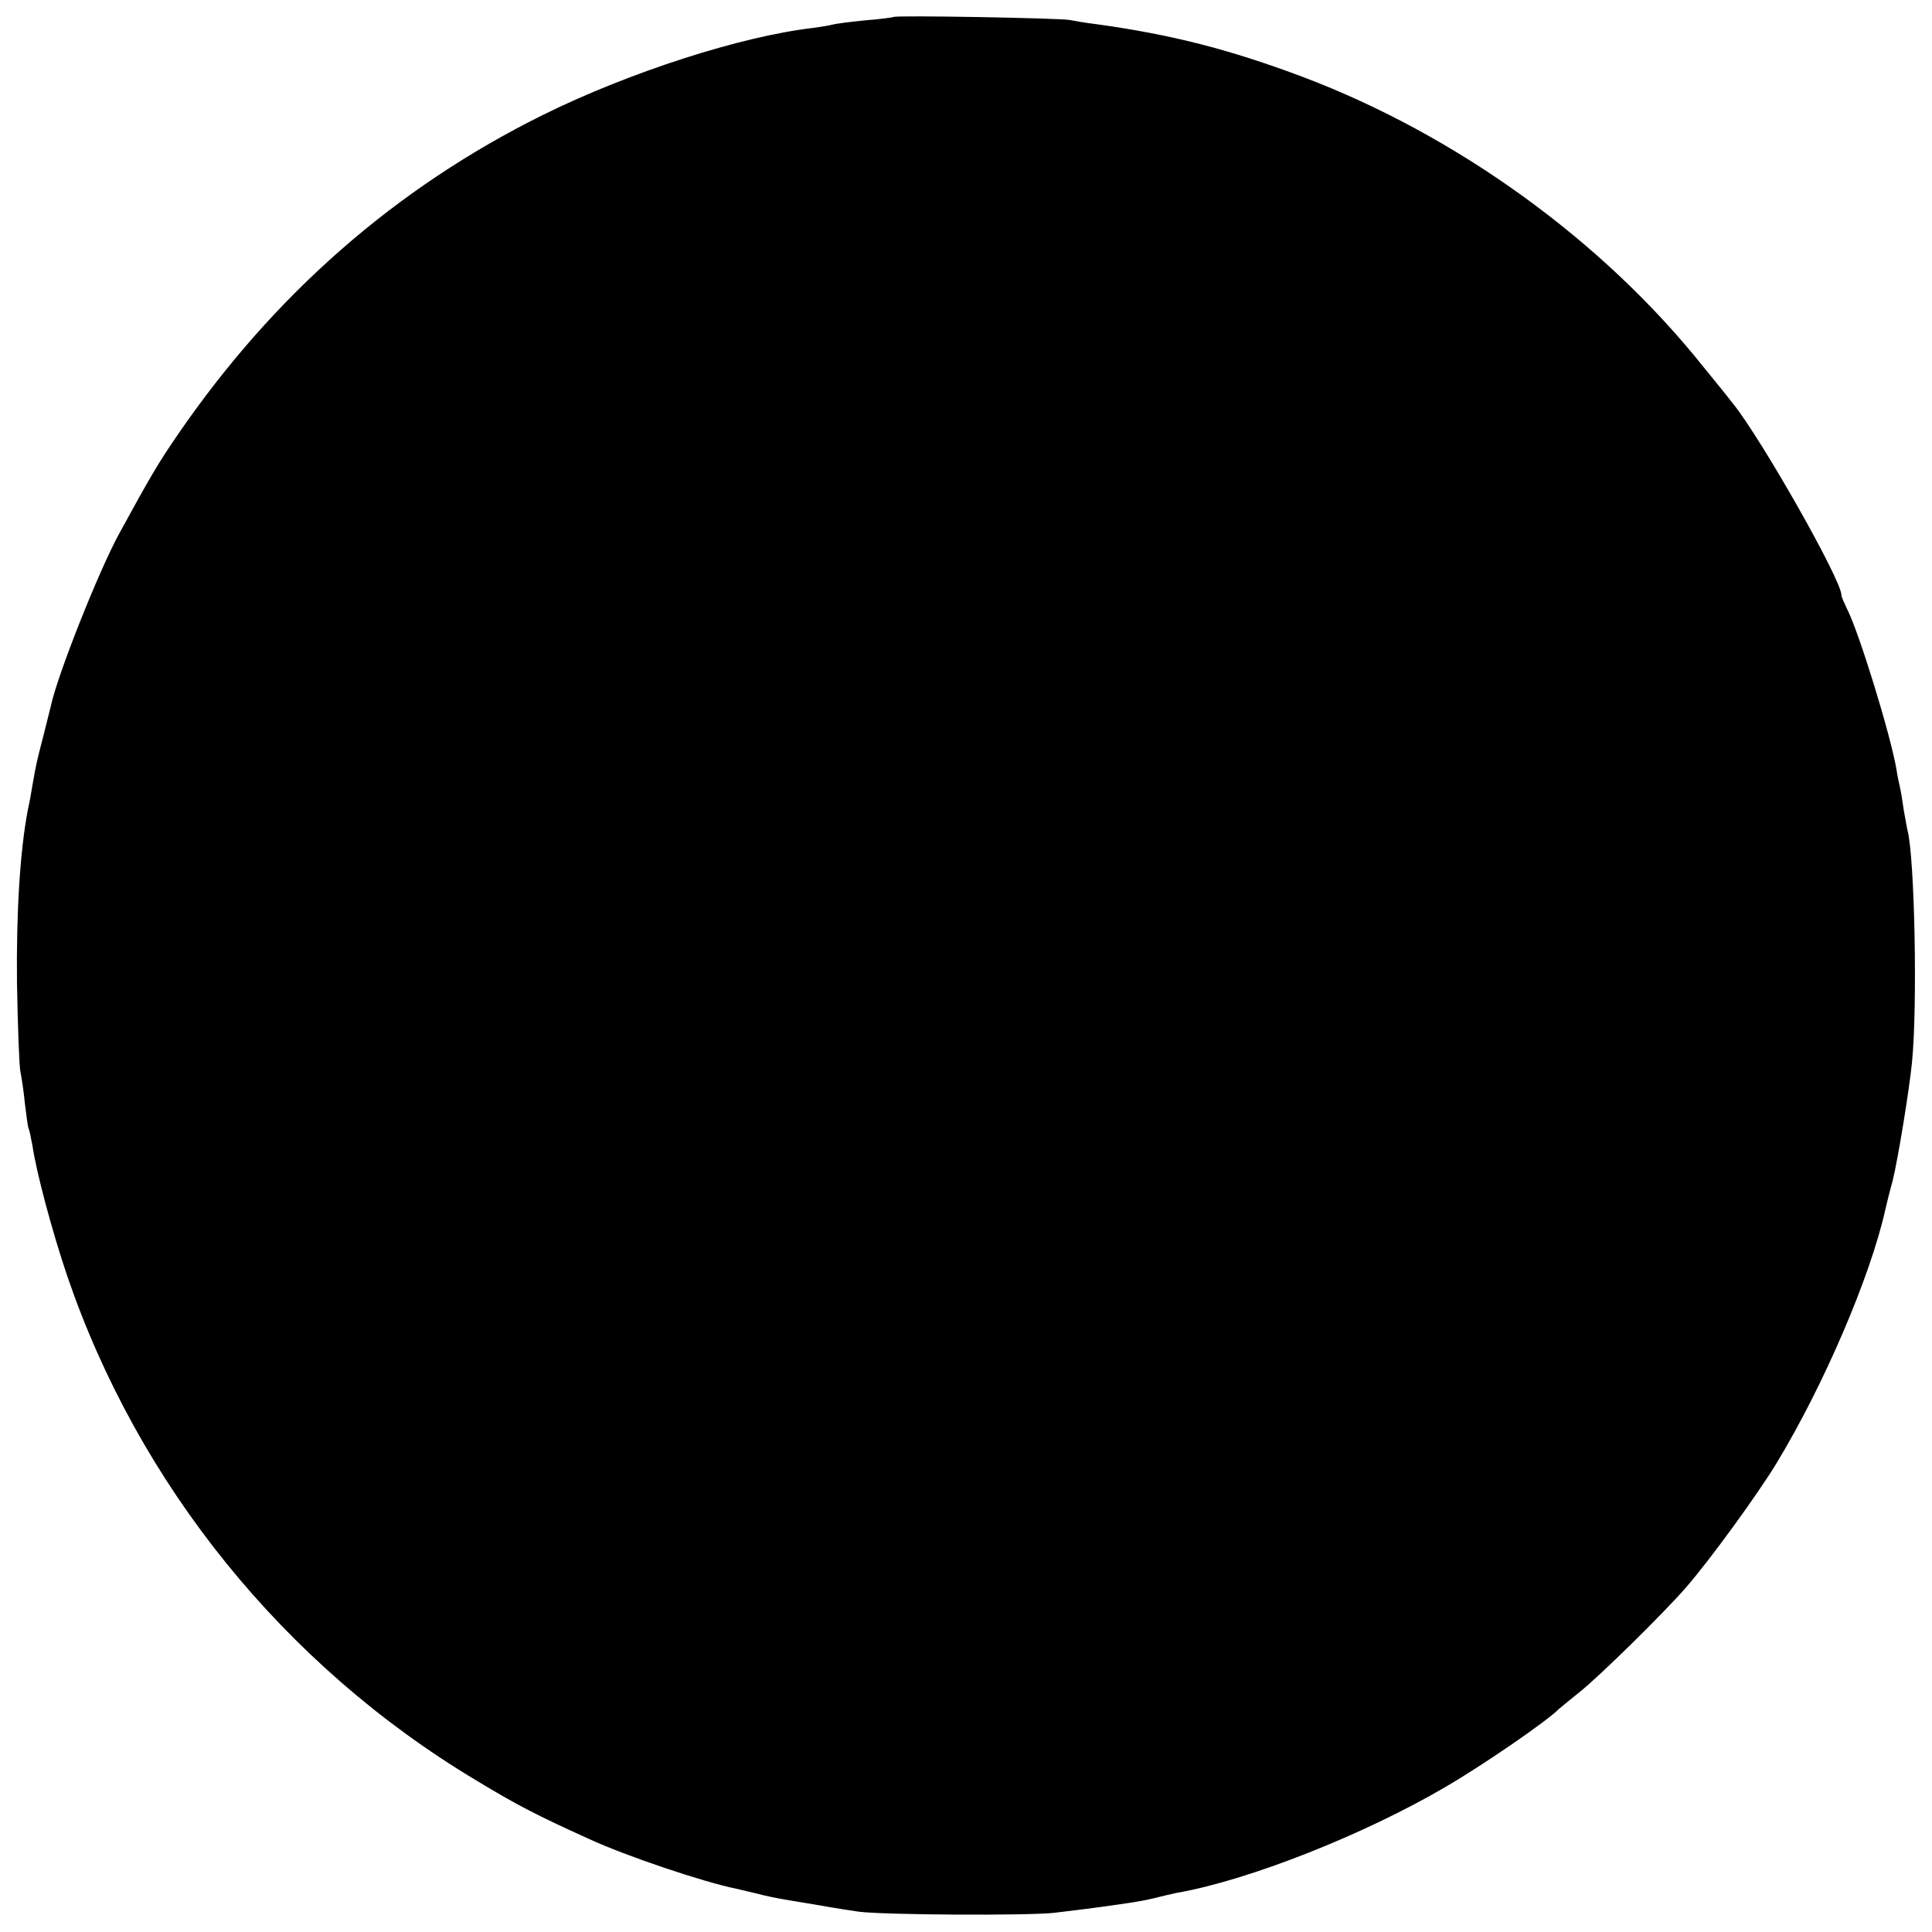
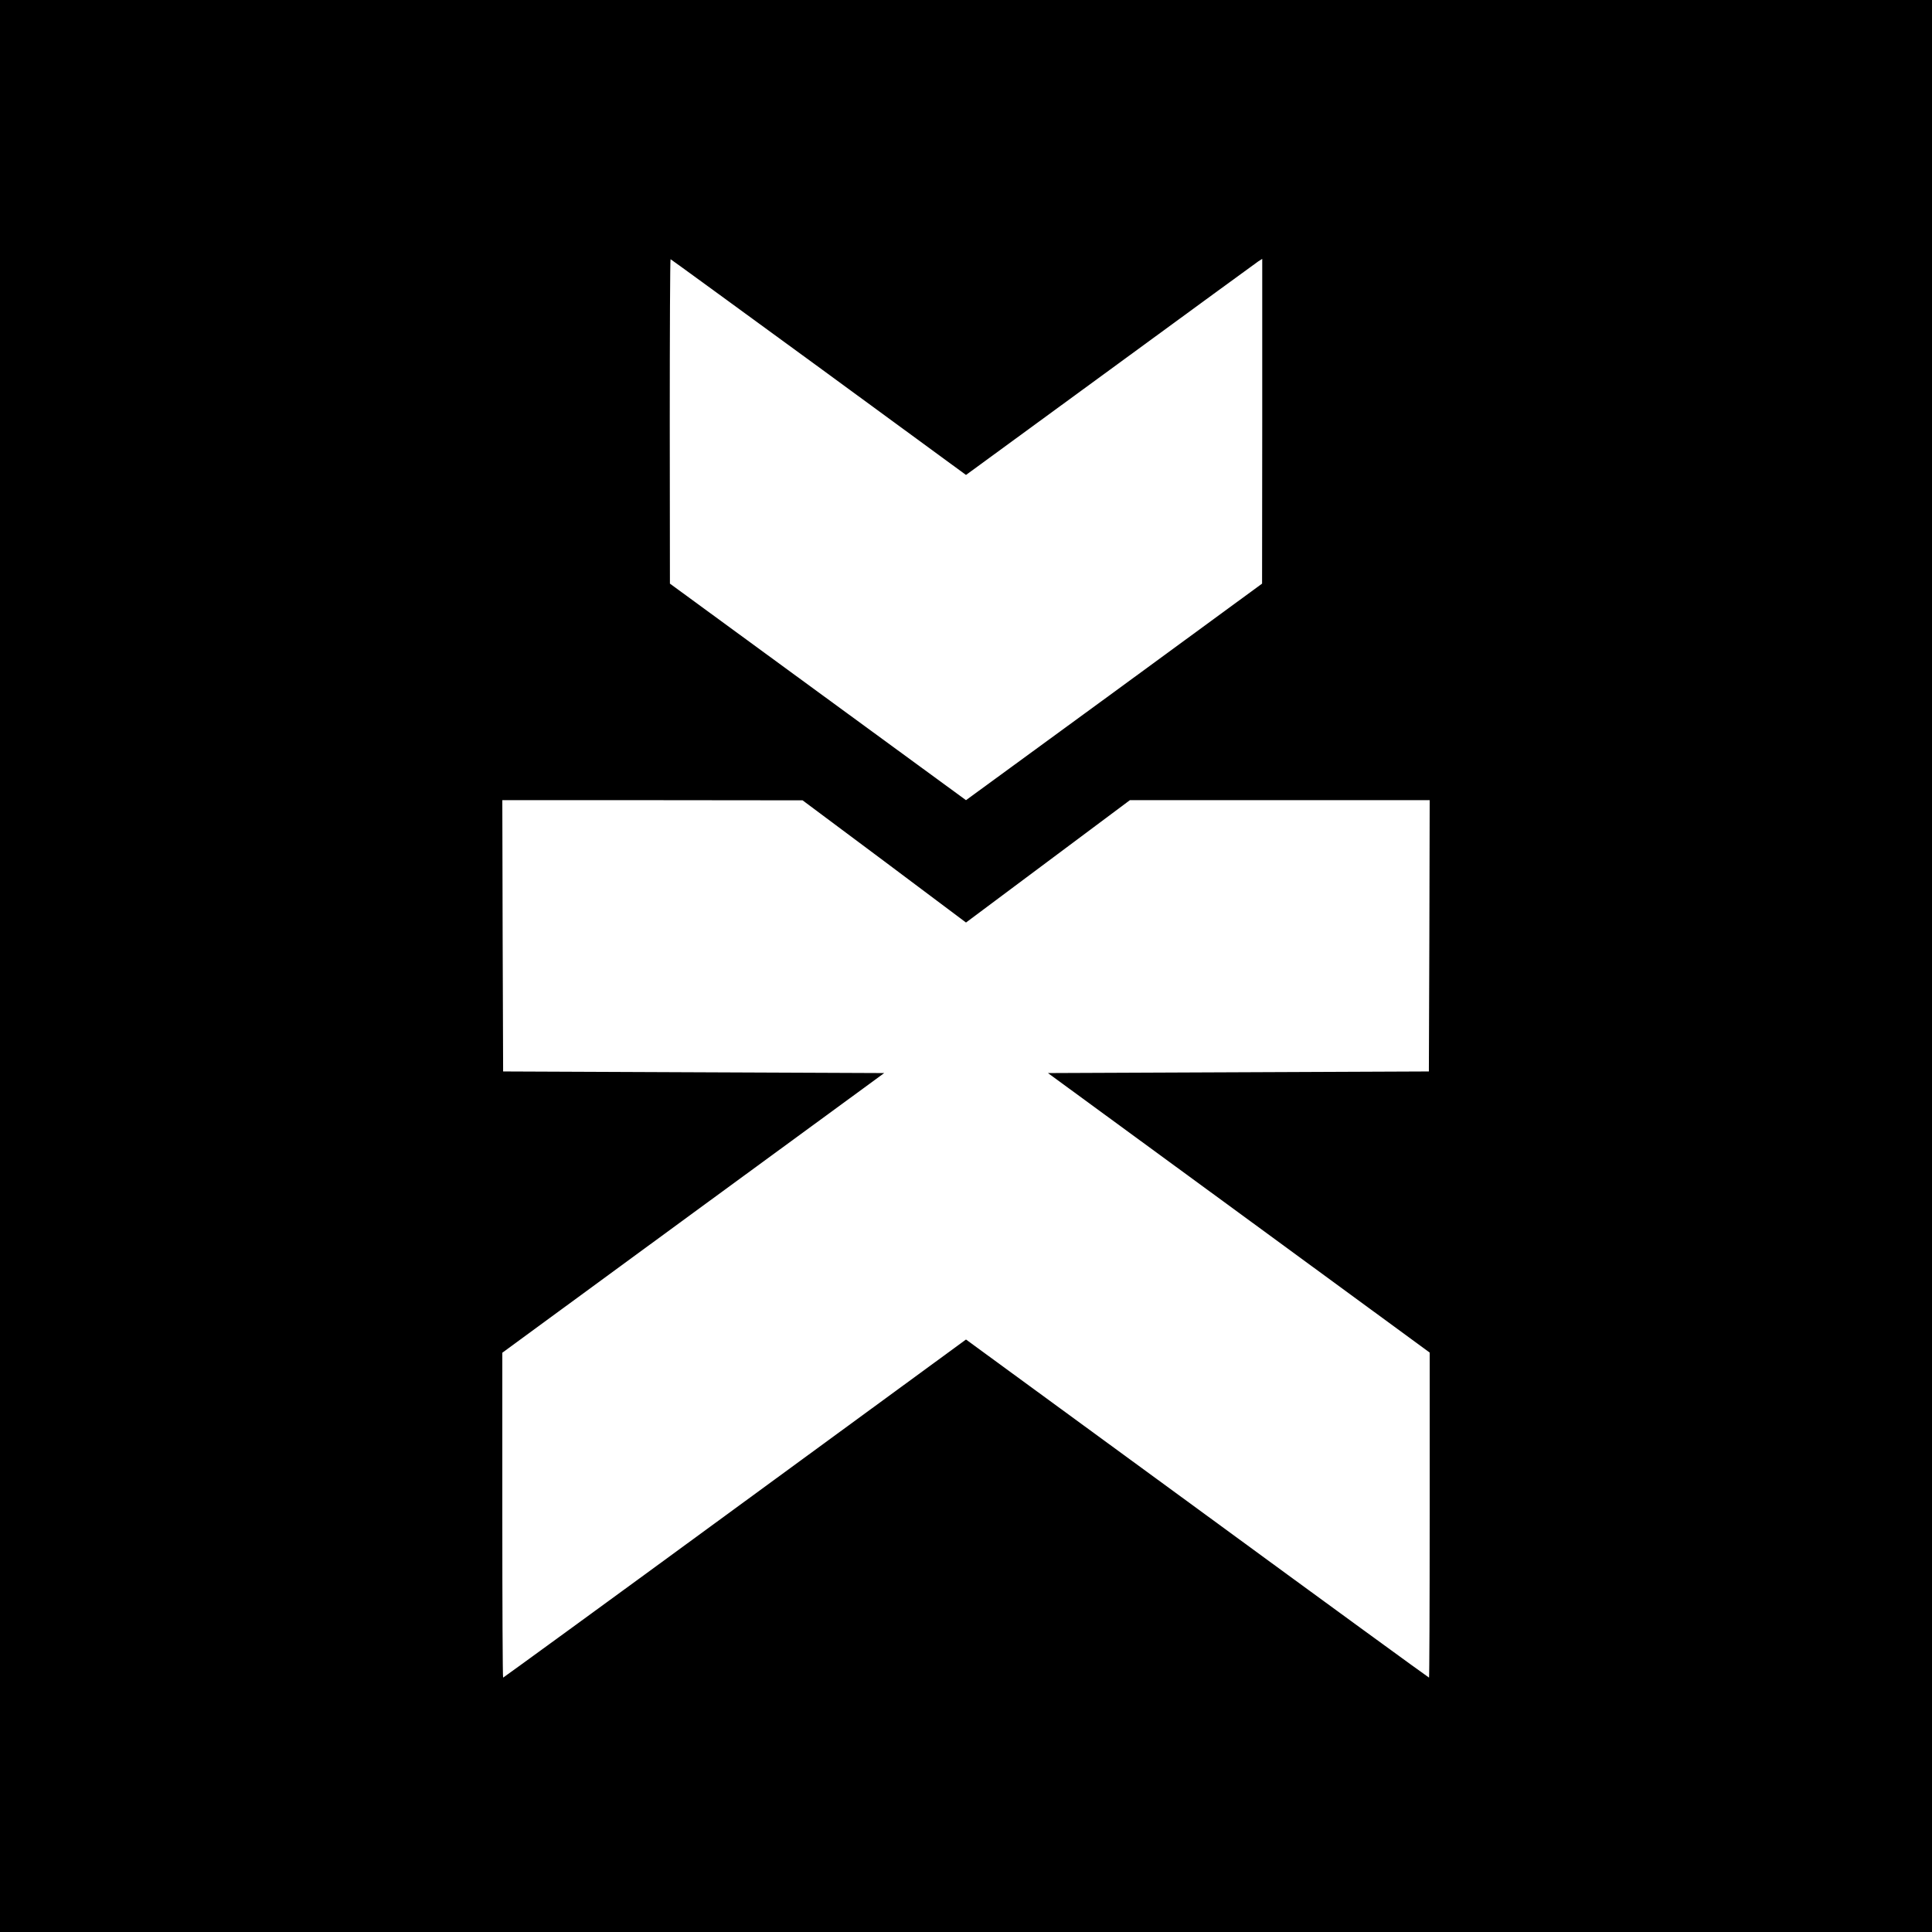
- <svg xmlns="http://www.w3.org/2000/svg" version="1" width="682.667" height="682.667" viewBox="0 0 512 512">
-   <path d="M236.8 4.5c-.1.1-3.6.6-7.6.9-4 .4-7.8.9-8.5 1.1-.6.2-3 .6-5.2.9-19.1 2.2-48.6 11.7-71.5 23-39.2 19.4-71.6 47.8-97.1 85.1-5 7.3-7 10.7-15.2 25.7-5.6 10.2-16.5 37.8-18.2 45.8l-2 8c-1.8 6.9-2 7.9-2.9 13.1-.3 1.9-.8 4.7-1.2 6.4-2.1 11-3.1 27.2-2.9 46 .2 11.5.6 22.1.9 23.5.3 1.4.9 5.2 1.2 8.5.4 3.3.8 6.3 1 6.6.2.4.6 2.4 1 4.5 1 7 5.3 23 9.2 34.5C36.7 393.5 75.3 441.3 126 471.7c10.7 6.5 16.3 9.4 30 15.6 9.9 4.6 30.9 11.6 39 13.2.8.2 3.3.8 5.5 1.3 2.2.6 5.6 1.3 7.5 1.6 1.9.3 4.6.8 6 1 3.4.6 9.9 1.7 13.5 2.2 6.4.9 45.4 1.1 52 .3 6.6-.8 9.4-1.1 19-2.5 2.2-.3 5.6-.9 7.5-1.4 1.9-.5 4.6-1.1 6-1.4 18.9-3.3 49.5-15.4 71-28 10.3-6 27.1-17.6 30-20.6.3-.3 2.8-2.3 5.5-4.5 5.1-4 22.4-21 28.3-27.8 6.2-7.1 19.1-24.8 24.1-33.1 12.4-20.5 24.7-49.1 28.7-66.9.4-1.7.8-3.5 2-7.9 1.4-5.7 4.4-24.1 5.1-31.3 1.5-15.1.7-54.4-1.2-61.5-.2-.8-.6-3.3-1-5.4-.3-2.1-.7-4.8-1-6-.3-1.2-.7-3.2-.9-4.6-1.5-9-10-36.7-13.2-42.8-.7-1.5-1.4-3-1.4-3.5 0-4-21.1-41.2-28.7-50.7-.6-.8-4.2-5.3-7.9-9.8-26.7-33.5-65.4-61.4-106.1-76.8-19.2-7.2-34.5-11.2-54.8-14-2.7-.3-5.9-.9-7-1.1-2.3-.5-46.1-1.3-46.7-.8z" />
+ <svg xmlns="http://www.w3.org/2000/svg" version="1.0" width="1200pt" height="1200pt" viewBox="0 0 1200 1200" preserveAspectRatio="xMidYMid meet">
+   <g transform="translate(0,1200) scale(0.1,-0.1)" fill="#000000" stroke="none">
+     <path d="M0 6000 l0 -6000 6000 0 6000 0 0 6000 0 6000 -6000 0 -6000 0 0 -6000z m5085 3720 l915 -670 896 655 c493 361 907 663 920 672 l24 15 0 -1008 -1 -1009 -919 -673 -920 -672 -919 672 -920 673 -1 1008 c0 554 2 1007 5 1007 2 0 416 -302 920 -670z m408 -3070 l507 -380 509 380 509 380 931 0 931 0 -2 -842 -3 -843 -1183 -5 -1183 -5 1186 -868 1185 -868 0 -1010 c0 -555 -2 -1009 -4 -1009 -3 0 -651 472 -1440 1050 l-1436 1050 -1435 -1050 c-789 -578 -1438 -1050 -1440 -1050 -3 0 -5 454 -5 1009 l0 1009 1186 869 1186 868 -1184 5 -1183 5 -3 843 -2 842 932 0 933 -1 508 -379z" />
+   </g>
</svg>
